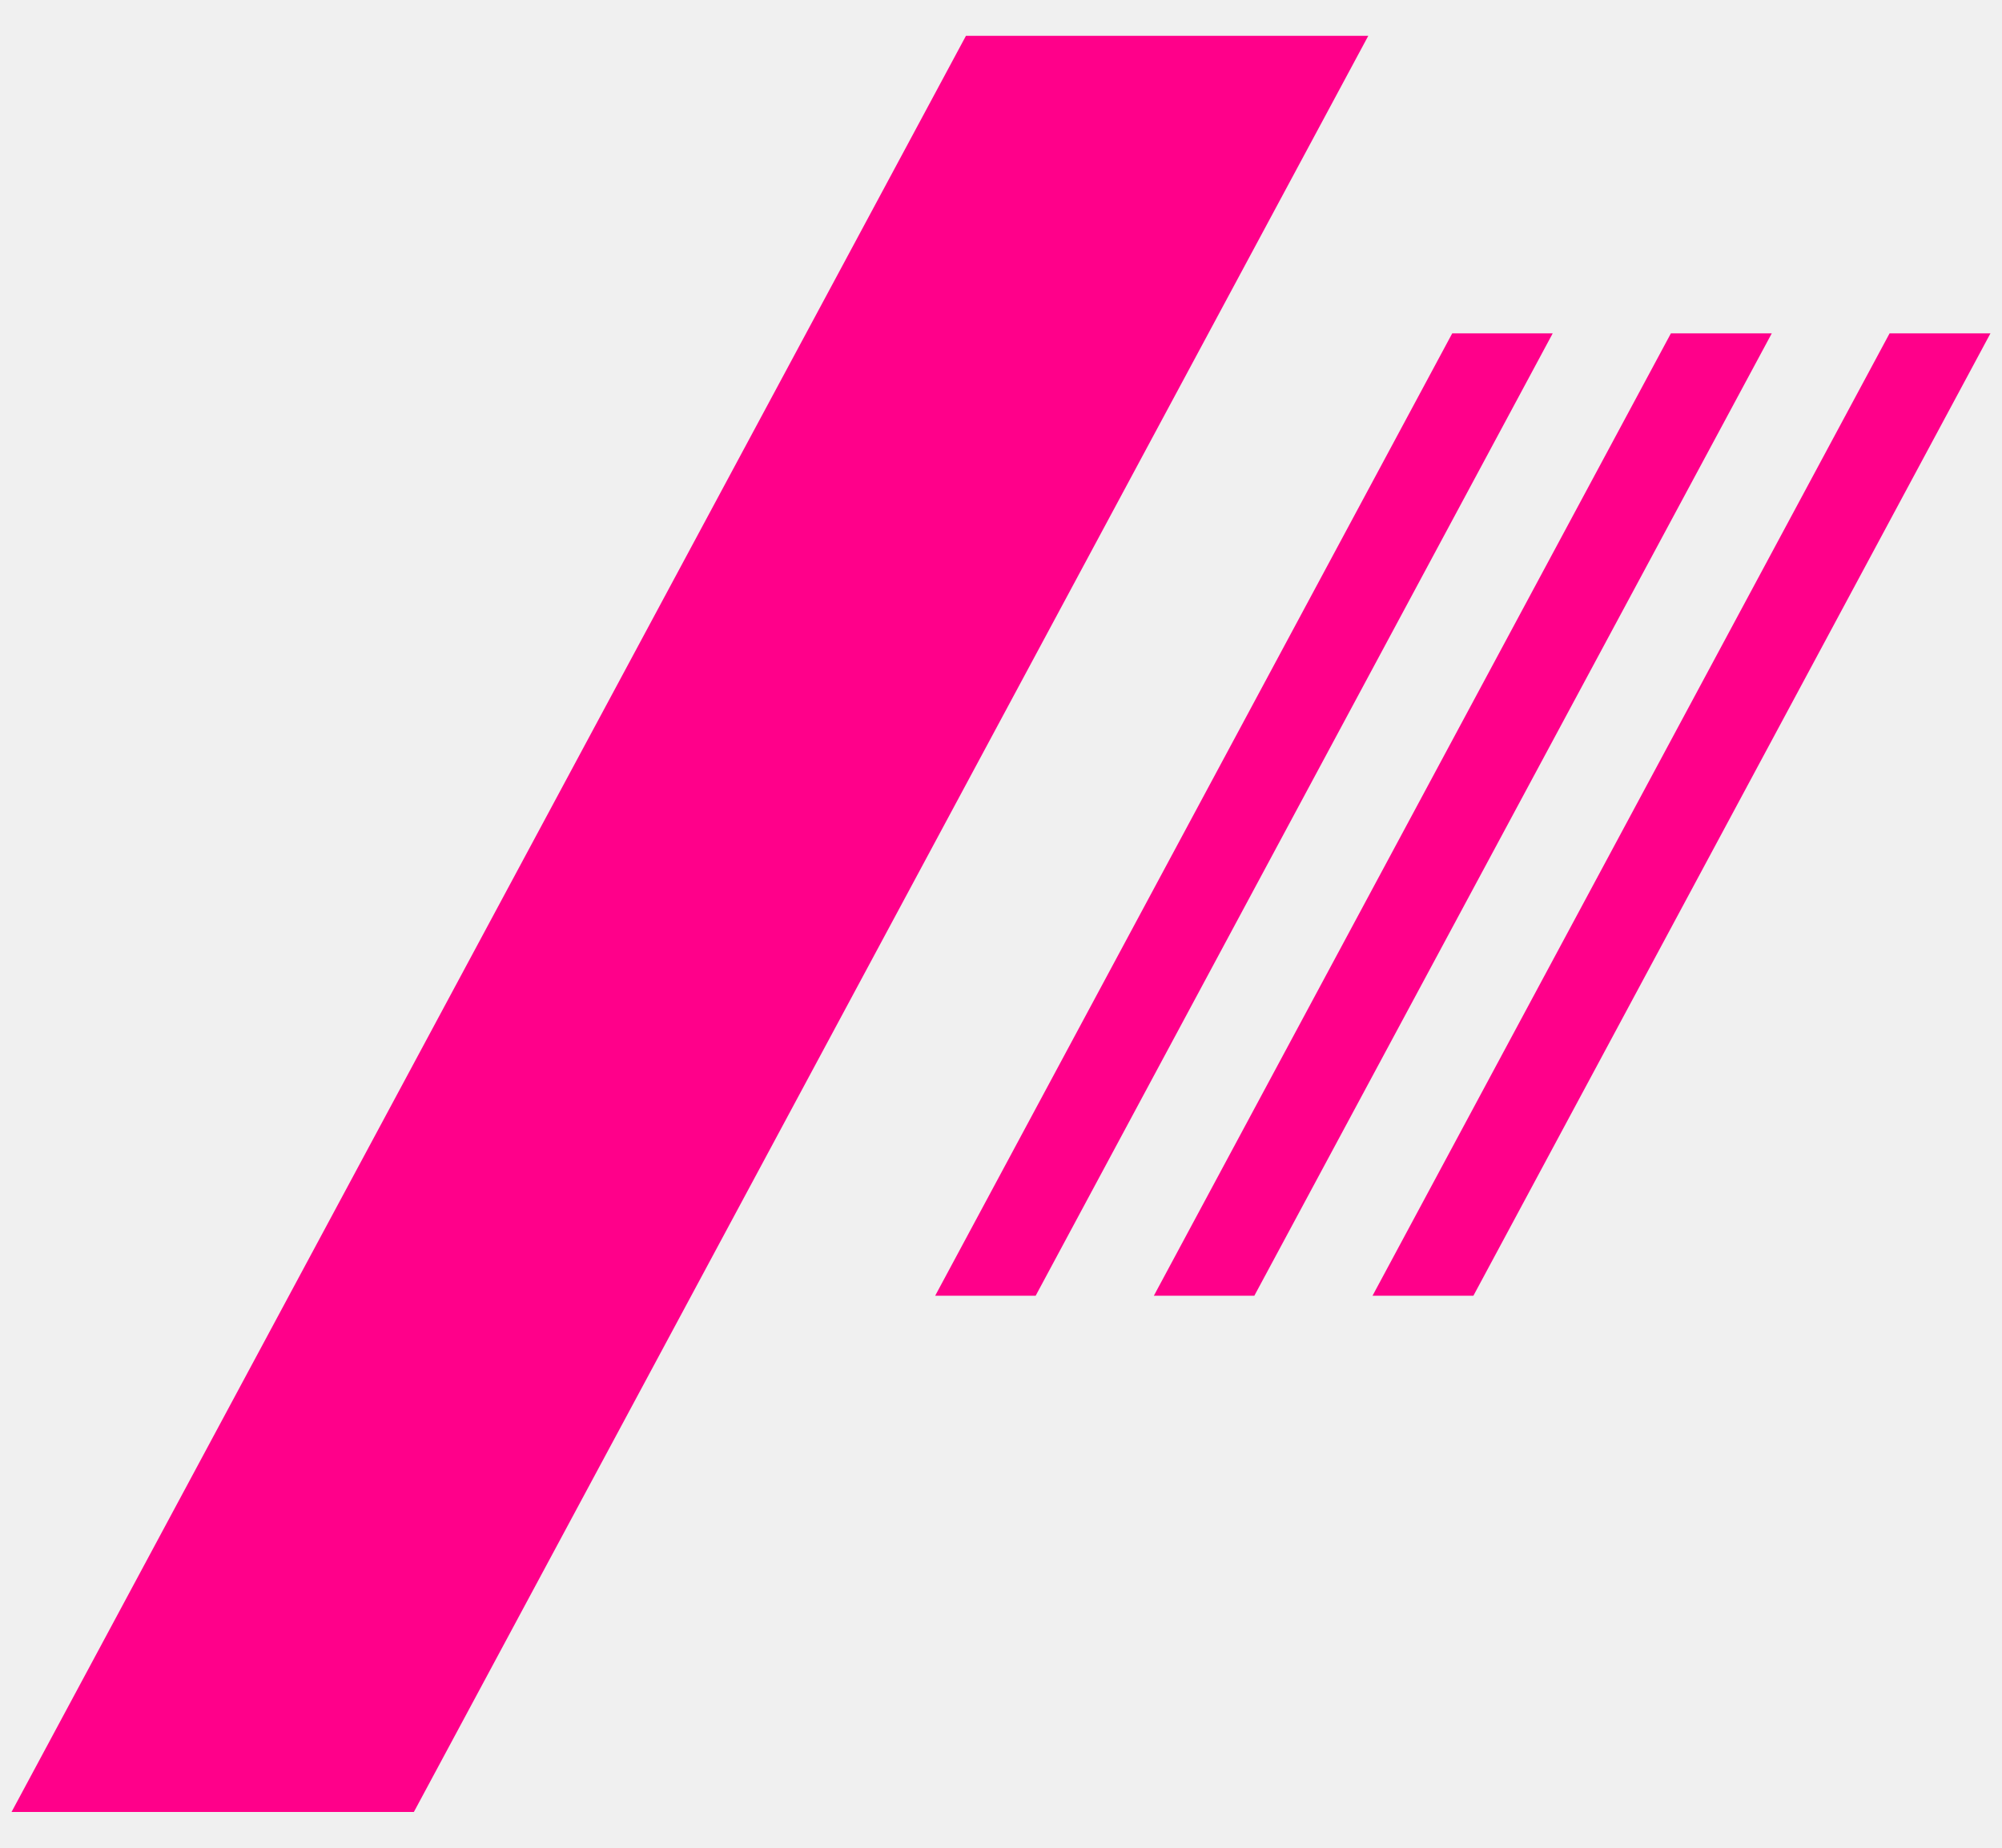
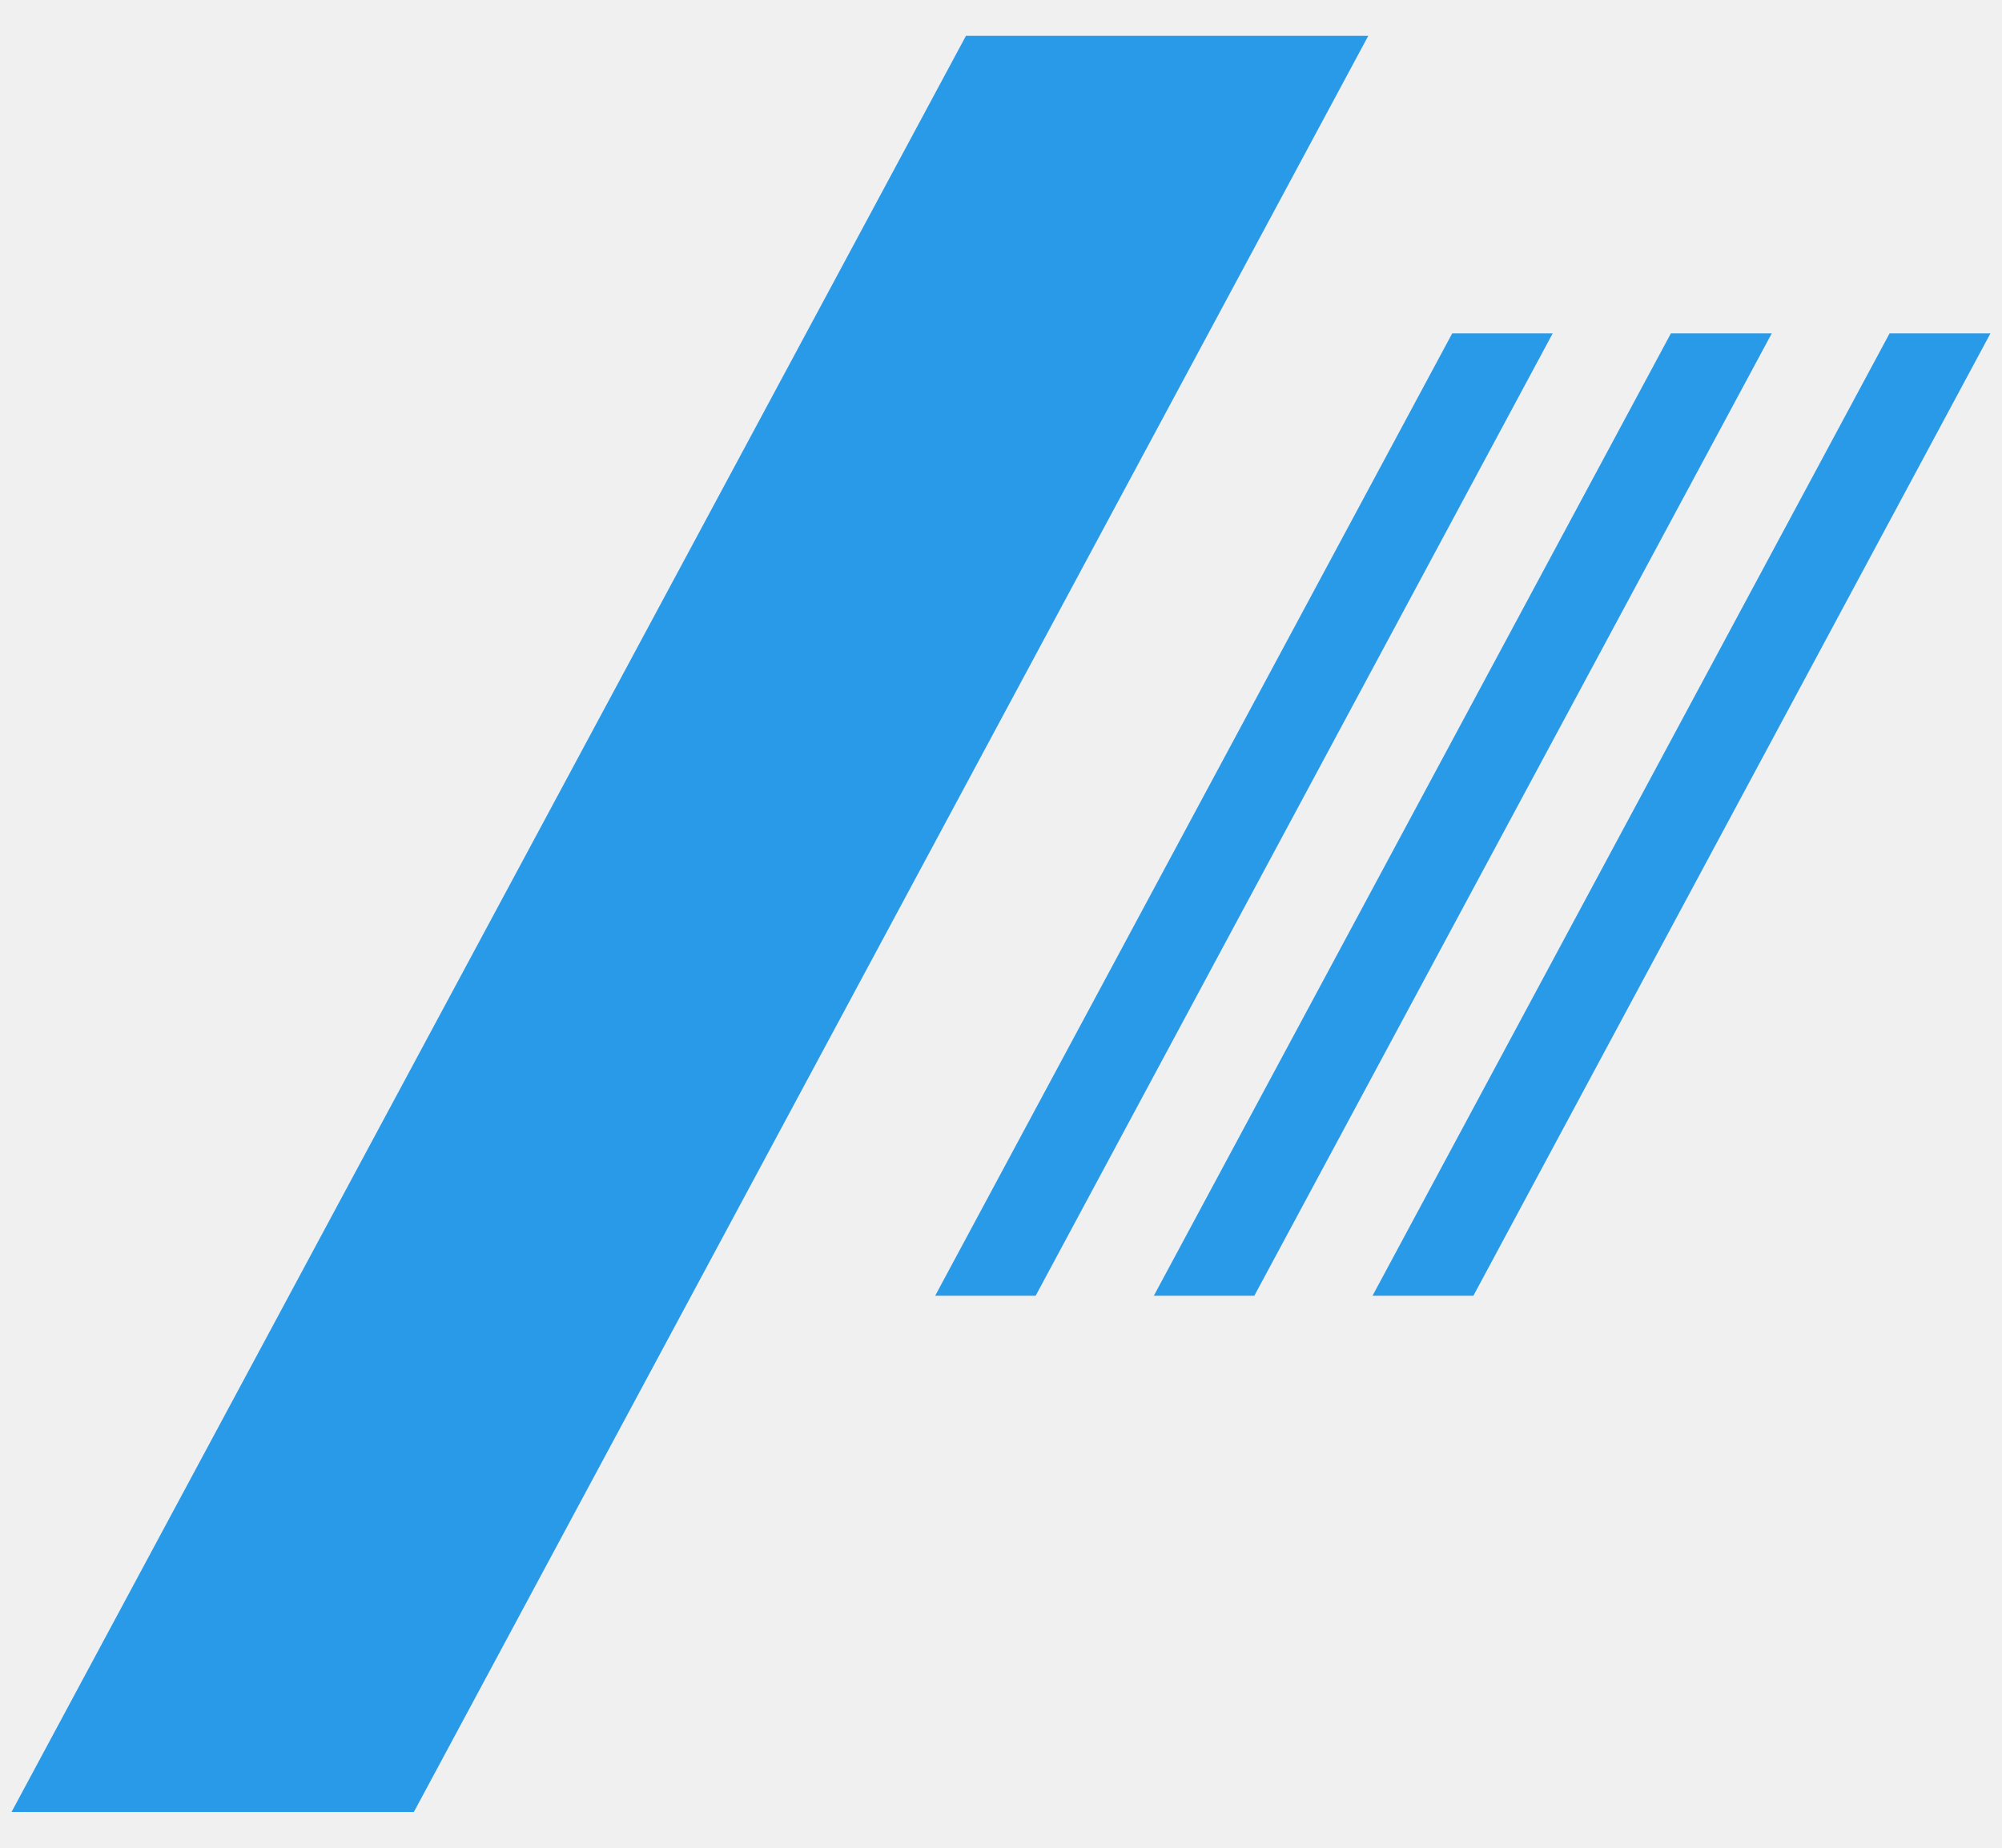
<svg xmlns="http://www.w3.org/2000/svg" width="52" height="48" viewBox="0 0 52 48" fill="none">
  <g clip-path="url(#clip0_7281_250148)">
-     <path d="M25.09 0.93L0.3 47.07H10.75L35.54 0.93H25.09Z" fill="#FF008A" />
-     <path d="M37.72 8.66L24.29 33.66H26.9L40.33 8.66H37.72Z" fill="#FF008A" />
-     <path d="M43.4 8.66L29.97 33.66H32.58L46.02 8.66H43.4Z" fill="#FF008A" />
-     <path d="M49.08 8.66L35.65 33.66H38.27L51.7 8.66H49.08Z" fill="#FF008A" />
+     <path d="M25.09 0.93L0.3 47.07H10.75L35.54 0.93H25.09Z" fill="#299ae8" />
+     <path d="M37.72 8.66L24.29 33.66H26.9L40.33 8.66H37.72Z" fill="#299ae8" />
+     <path d="M43.4 8.66L29.97 33.66H32.58L46.02 8.66H43.4Z" fill="#299ae8" />
+     <path d="M49.08 8.66L35.65 33.66H38.27L51.7 8.66H49.08Z" fill="#299ae8" />
  </g>
  <defs>
    <clipPath id="clip0_7281_250148">
      <rect width="51.4" height="46.14" fill="white" transform="translate(0.300049 0.930176)" />
    </clipPath>
  </defs>
</svg>
